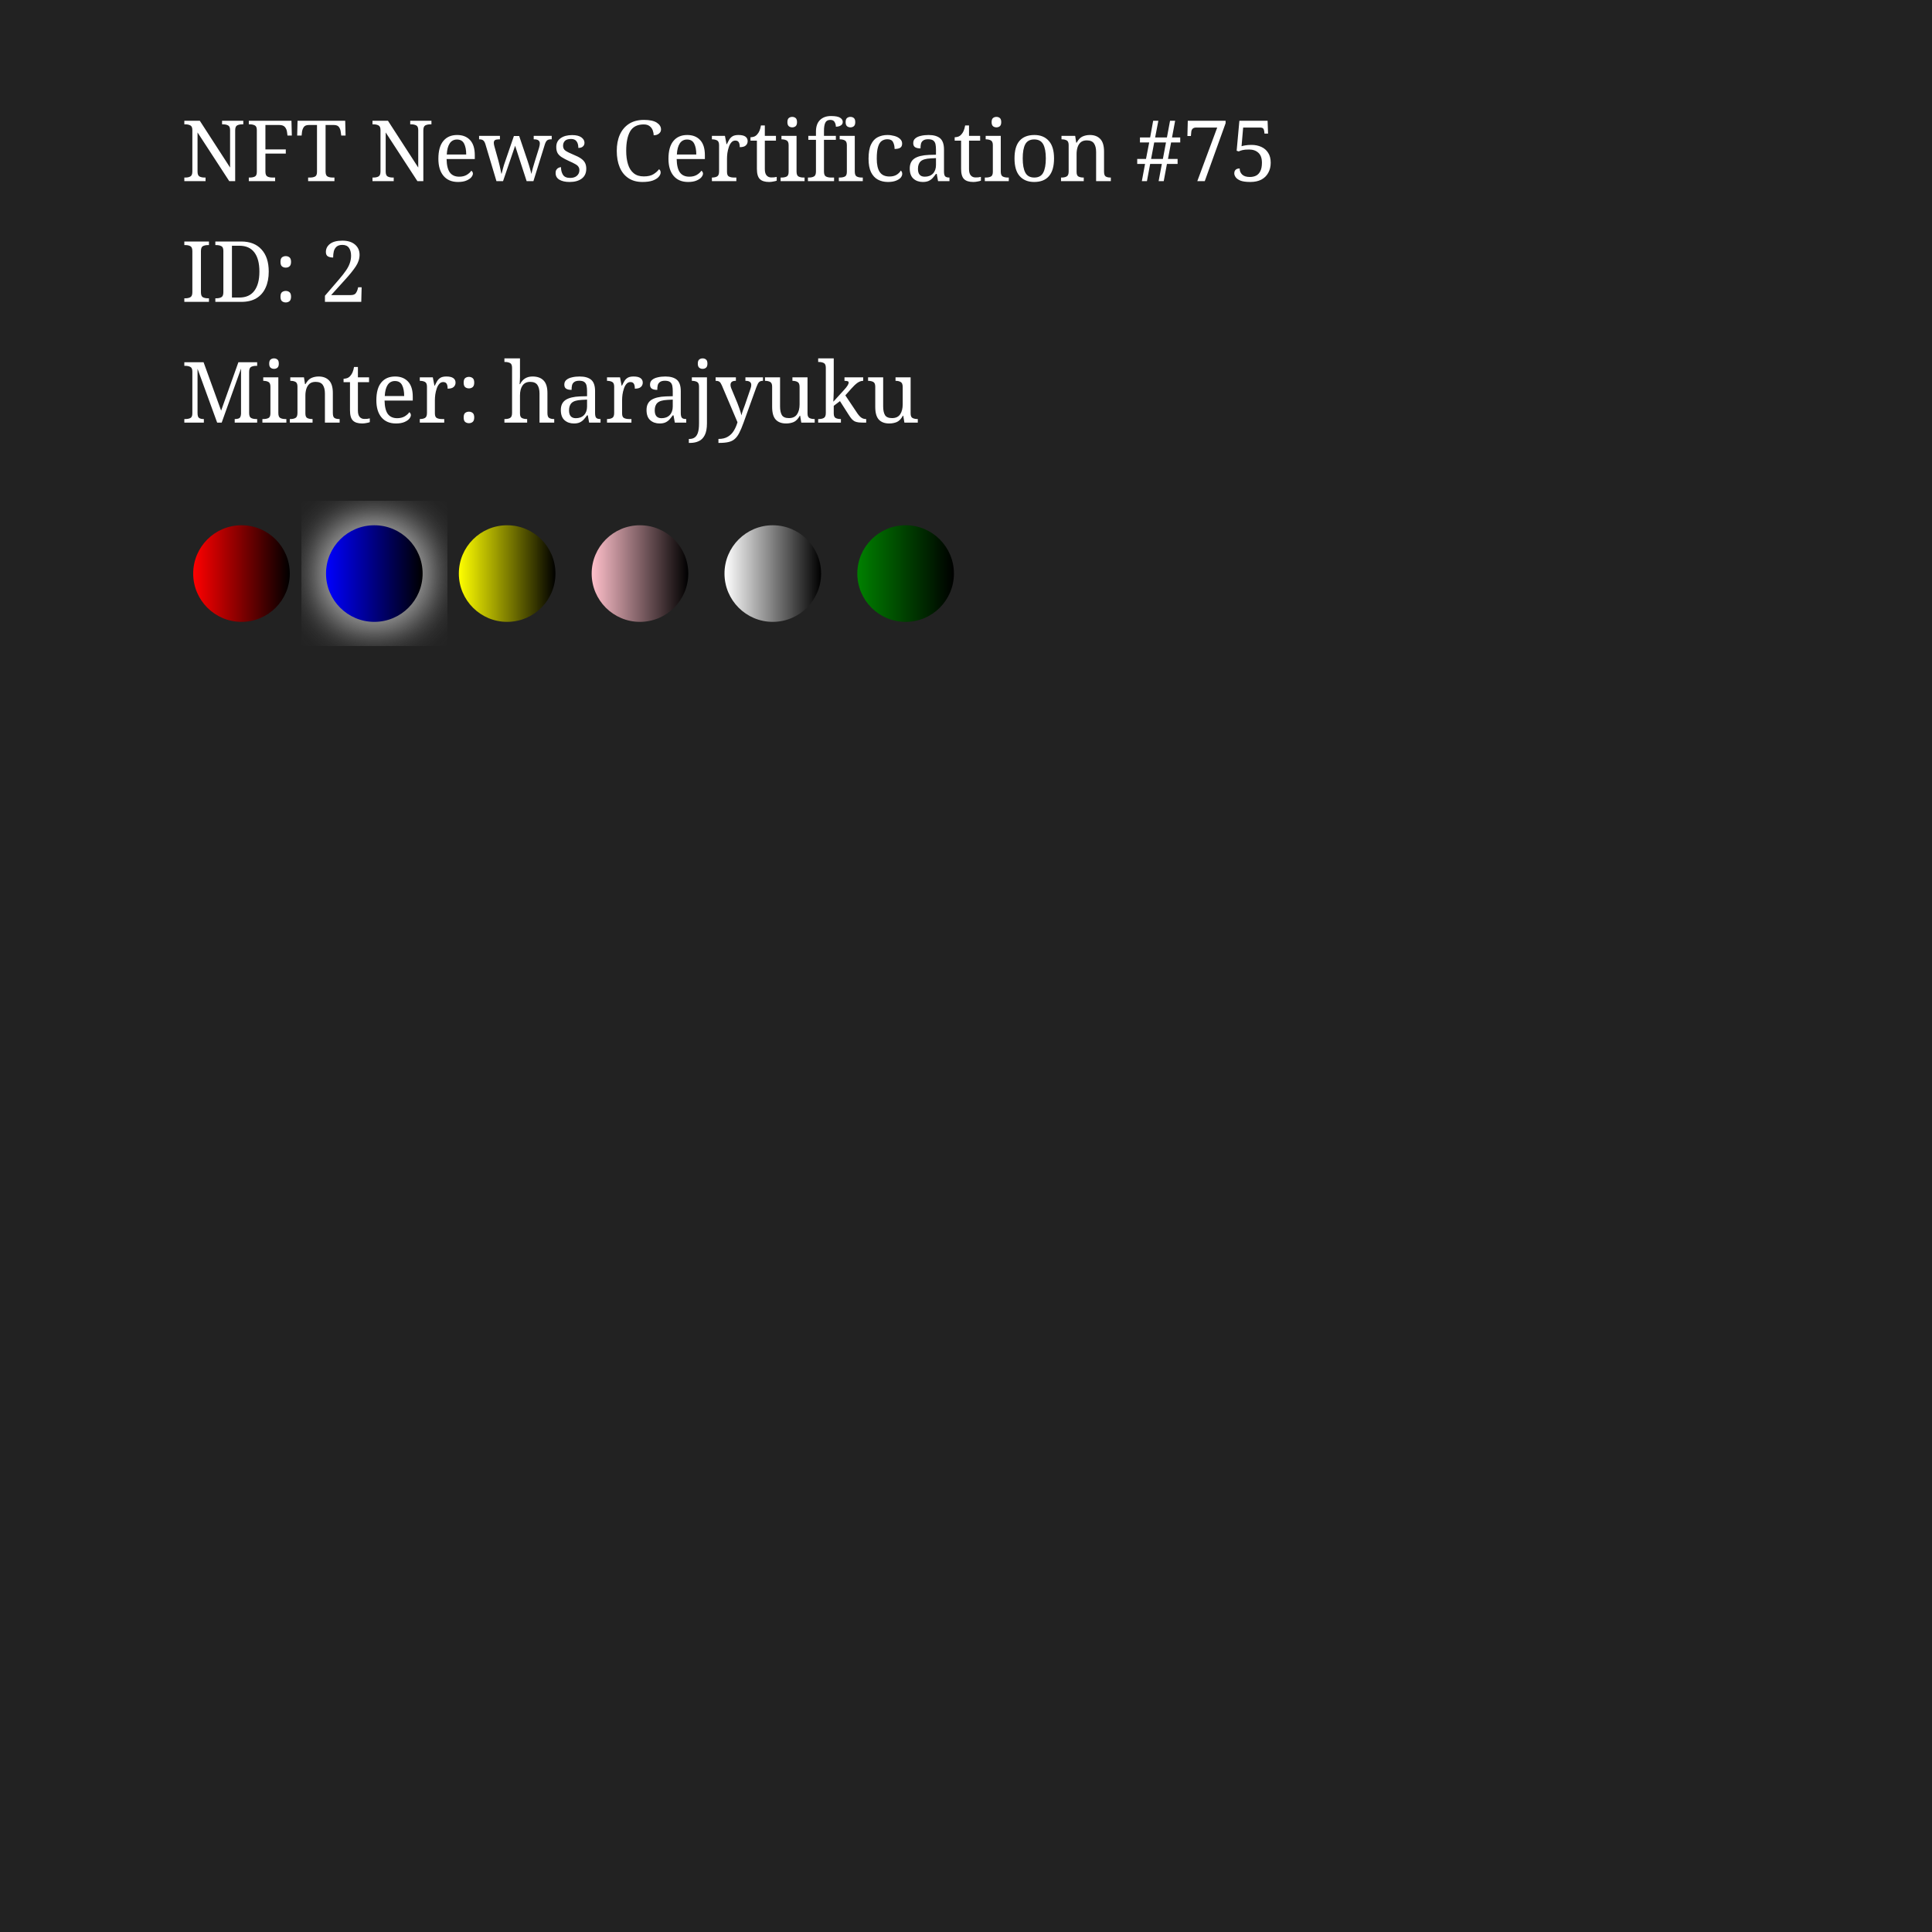
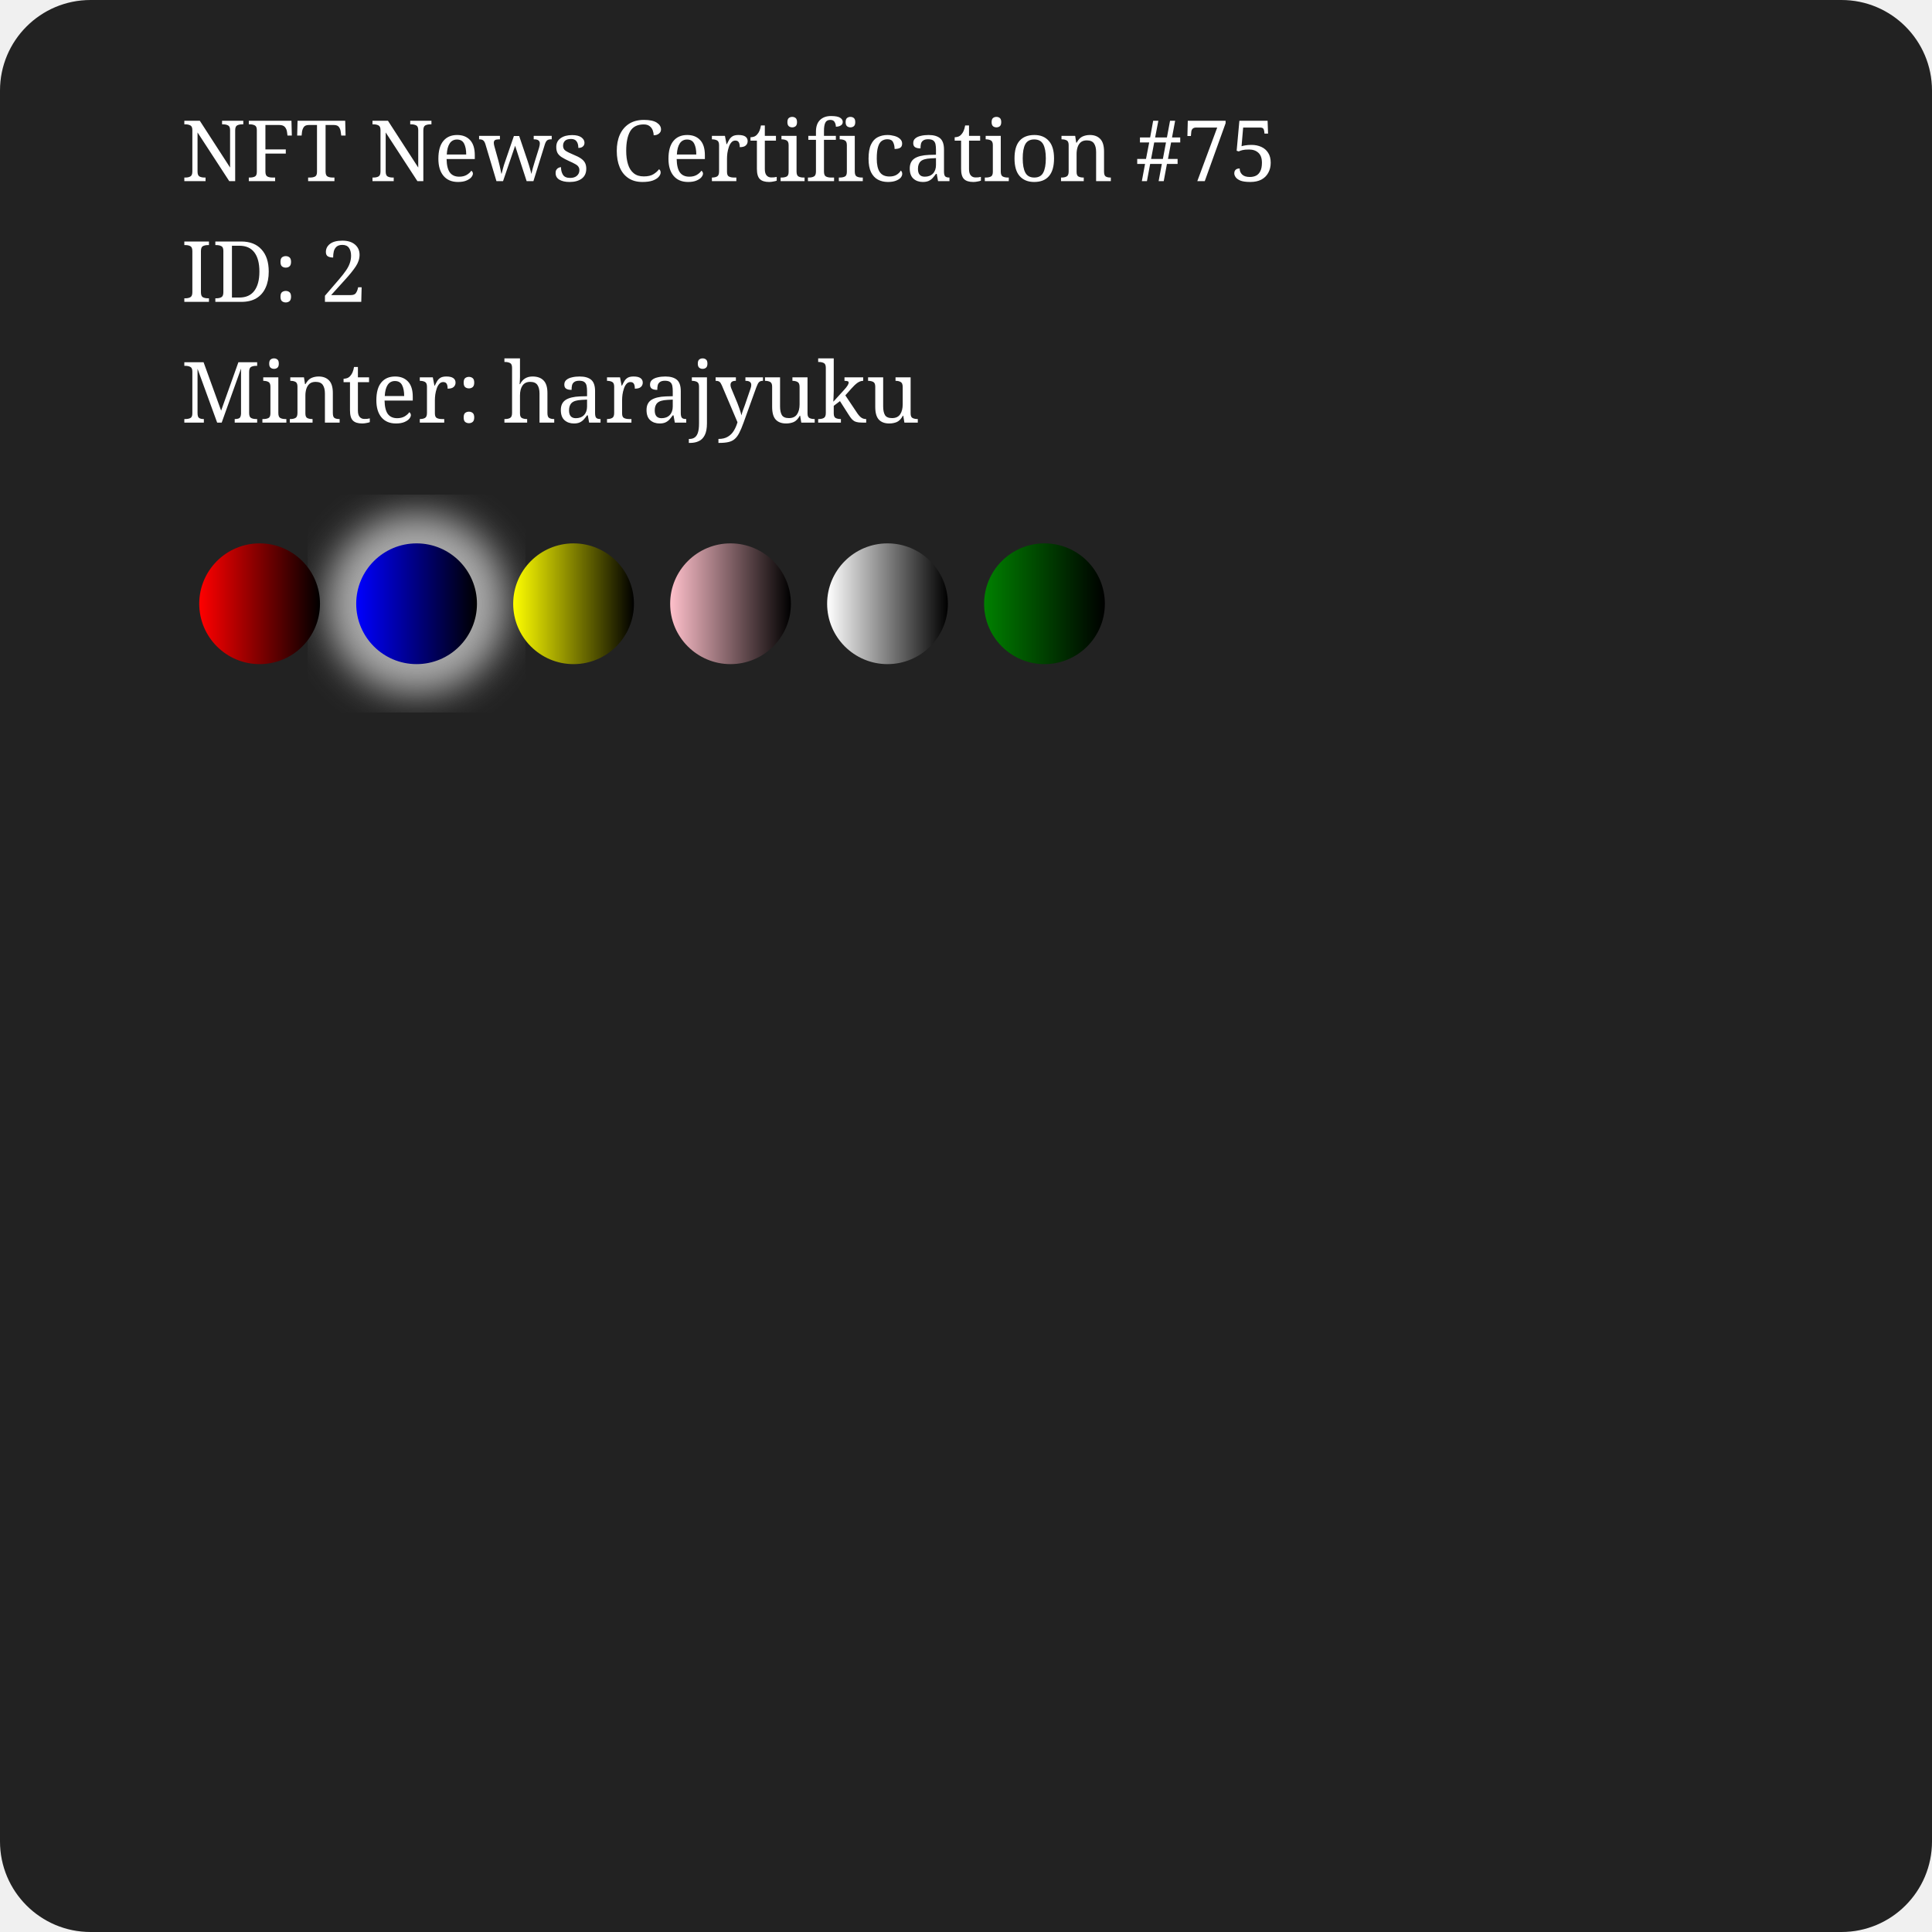
<svg xmlns="http://www.w3.org/2000/svg" preserveAspectRatio="xMinYMin meet" viewBox="0 0 320 320">
  <style>.base { fill: white; font-family: serif; font-size: 14px;}</style>
  <defs>
    <filter id="f">
      <feGaussianBlur in="SourceGraphic" stdDeviation="3" />
    </filter>
-     <circle id="F" cx="0" cy="0" r="10" fill="#aaa" filter="url(#f)" />
+     <circle id="F" cx="0" cy="0" r="15" fill="#aaa" filter="url(#f)" />
    <linearGradient id="blackLG">
      <stop offset="0%" stop-color="black" />
      <stop offset="100%" />
    </linearGradient>
-     <circle id="black" cx="0" cy="0" r="8" fill="url(#blackLG)" />
+     <circle id="black" cx="0" cy="0" r="10" fill="url(#blackLG)" />
    <linearGradient id="redLG">
      <stop offset="0%" stop-color="red" />
      <stop offset="100%" />
    </linearGradient>
-     <circle id="red" cx="0" cy="0" r="8" fill="url(#redLG)" />
+     <circle id="red" cx="0" cy="0" r="10" fill="url(#redLG)" />
    <linearGradient id="blueLG">
      <stop offset="0%" stop-color="blue" />
      <stop offset="100%" />
    </linearGradient>
-     <circle id="blue" cx="0" cy="0" r="8" fill="url(#blueLG)" />
+     <circle id="blue" cx="0" cy="0" r="10" fill="url(#blueLG)" />
    <linearGradient id="greenLG">
      <stop offset="0%" stop-color="green" />
      <stop offset="100%" />
    </linearGradient>
-     <circle id="green" cx="0" cy="0" r="8" fill="url(#greenLG)" />
+     <circle id="green" cx="0" cy="0" r="10" fill="url(#greenLG)" />
    <linearGradient id="yellowLG">
      <stop offset="0%" stop-color="yellow" />
      <stop offset="100%" />
    </linearGradient>
-     <circle id="yellow" cx="0" cy="0" r="8" fill="url(#yellowLG)" />
+     <circle id="yellow" cx="0" cy="0" r="10" fill="url(#yellowLG)" />
    <linearGradient id="whiteLG">
      <stop offset="0%" stop-color="white" />
      <stop offset="100%" />
    </linearGradient>
-     <circle id="white" cx="0" cy="0" r="8" fill="url(#whiteLG)" />
+     <circle id="white" cx="0" cy="0" r="10" fill="url(#whiteLG)" />
    <linearGradient id="pinkLG">
      <stop offset="0%" stop-color="pink" />
      <stop offset="100%" />
    </linearGradient>
-     <circle id="pink" cx="0" cy="0" r="8" fill="url(#pinkLG)" />
+     <circle id="pink" cx="0" cy="0" r="10" fill="url(#pinkLG)" />
  </defs>
-   <rect width="100%" height="100%" fill="#222" />
-   <use href="#F" x="62" y="95" />
-   <use href="#red" x="40" y="95" />
-   <use href="#blue" x="62" y="95" />
-   <use href="#yellow" x="84" y="95" />
-   <use href="#pink" x="106" y="95" />
-   <use href="#white" x="128" y="95" />
-   <use href="#green" x="150" y="95" />
+   <rect width="100%" height="100%" fill="#222" rx="15" ry="15" />
+   <use href="#F" x="69" y="100" />
+   <use href="#red" x="43" y="100" />
+   <use href="#blue" x="69" y="100" />
+   <use href="#yellow" x="95" y="100" />
+   <use href="#pink" x="121" y="100" />
+   <use href="#white" x="147" y="100" />
+   <use href="#green" x="173" y="100" />
  <text x="30" y="30" class="base">NFT News Certification #75</text>
  <text x="30" y="50" class="base">ID: 2</text>
  <text x="30" y="70" class="base"> Minter: harajyuku</text>
</svg>
